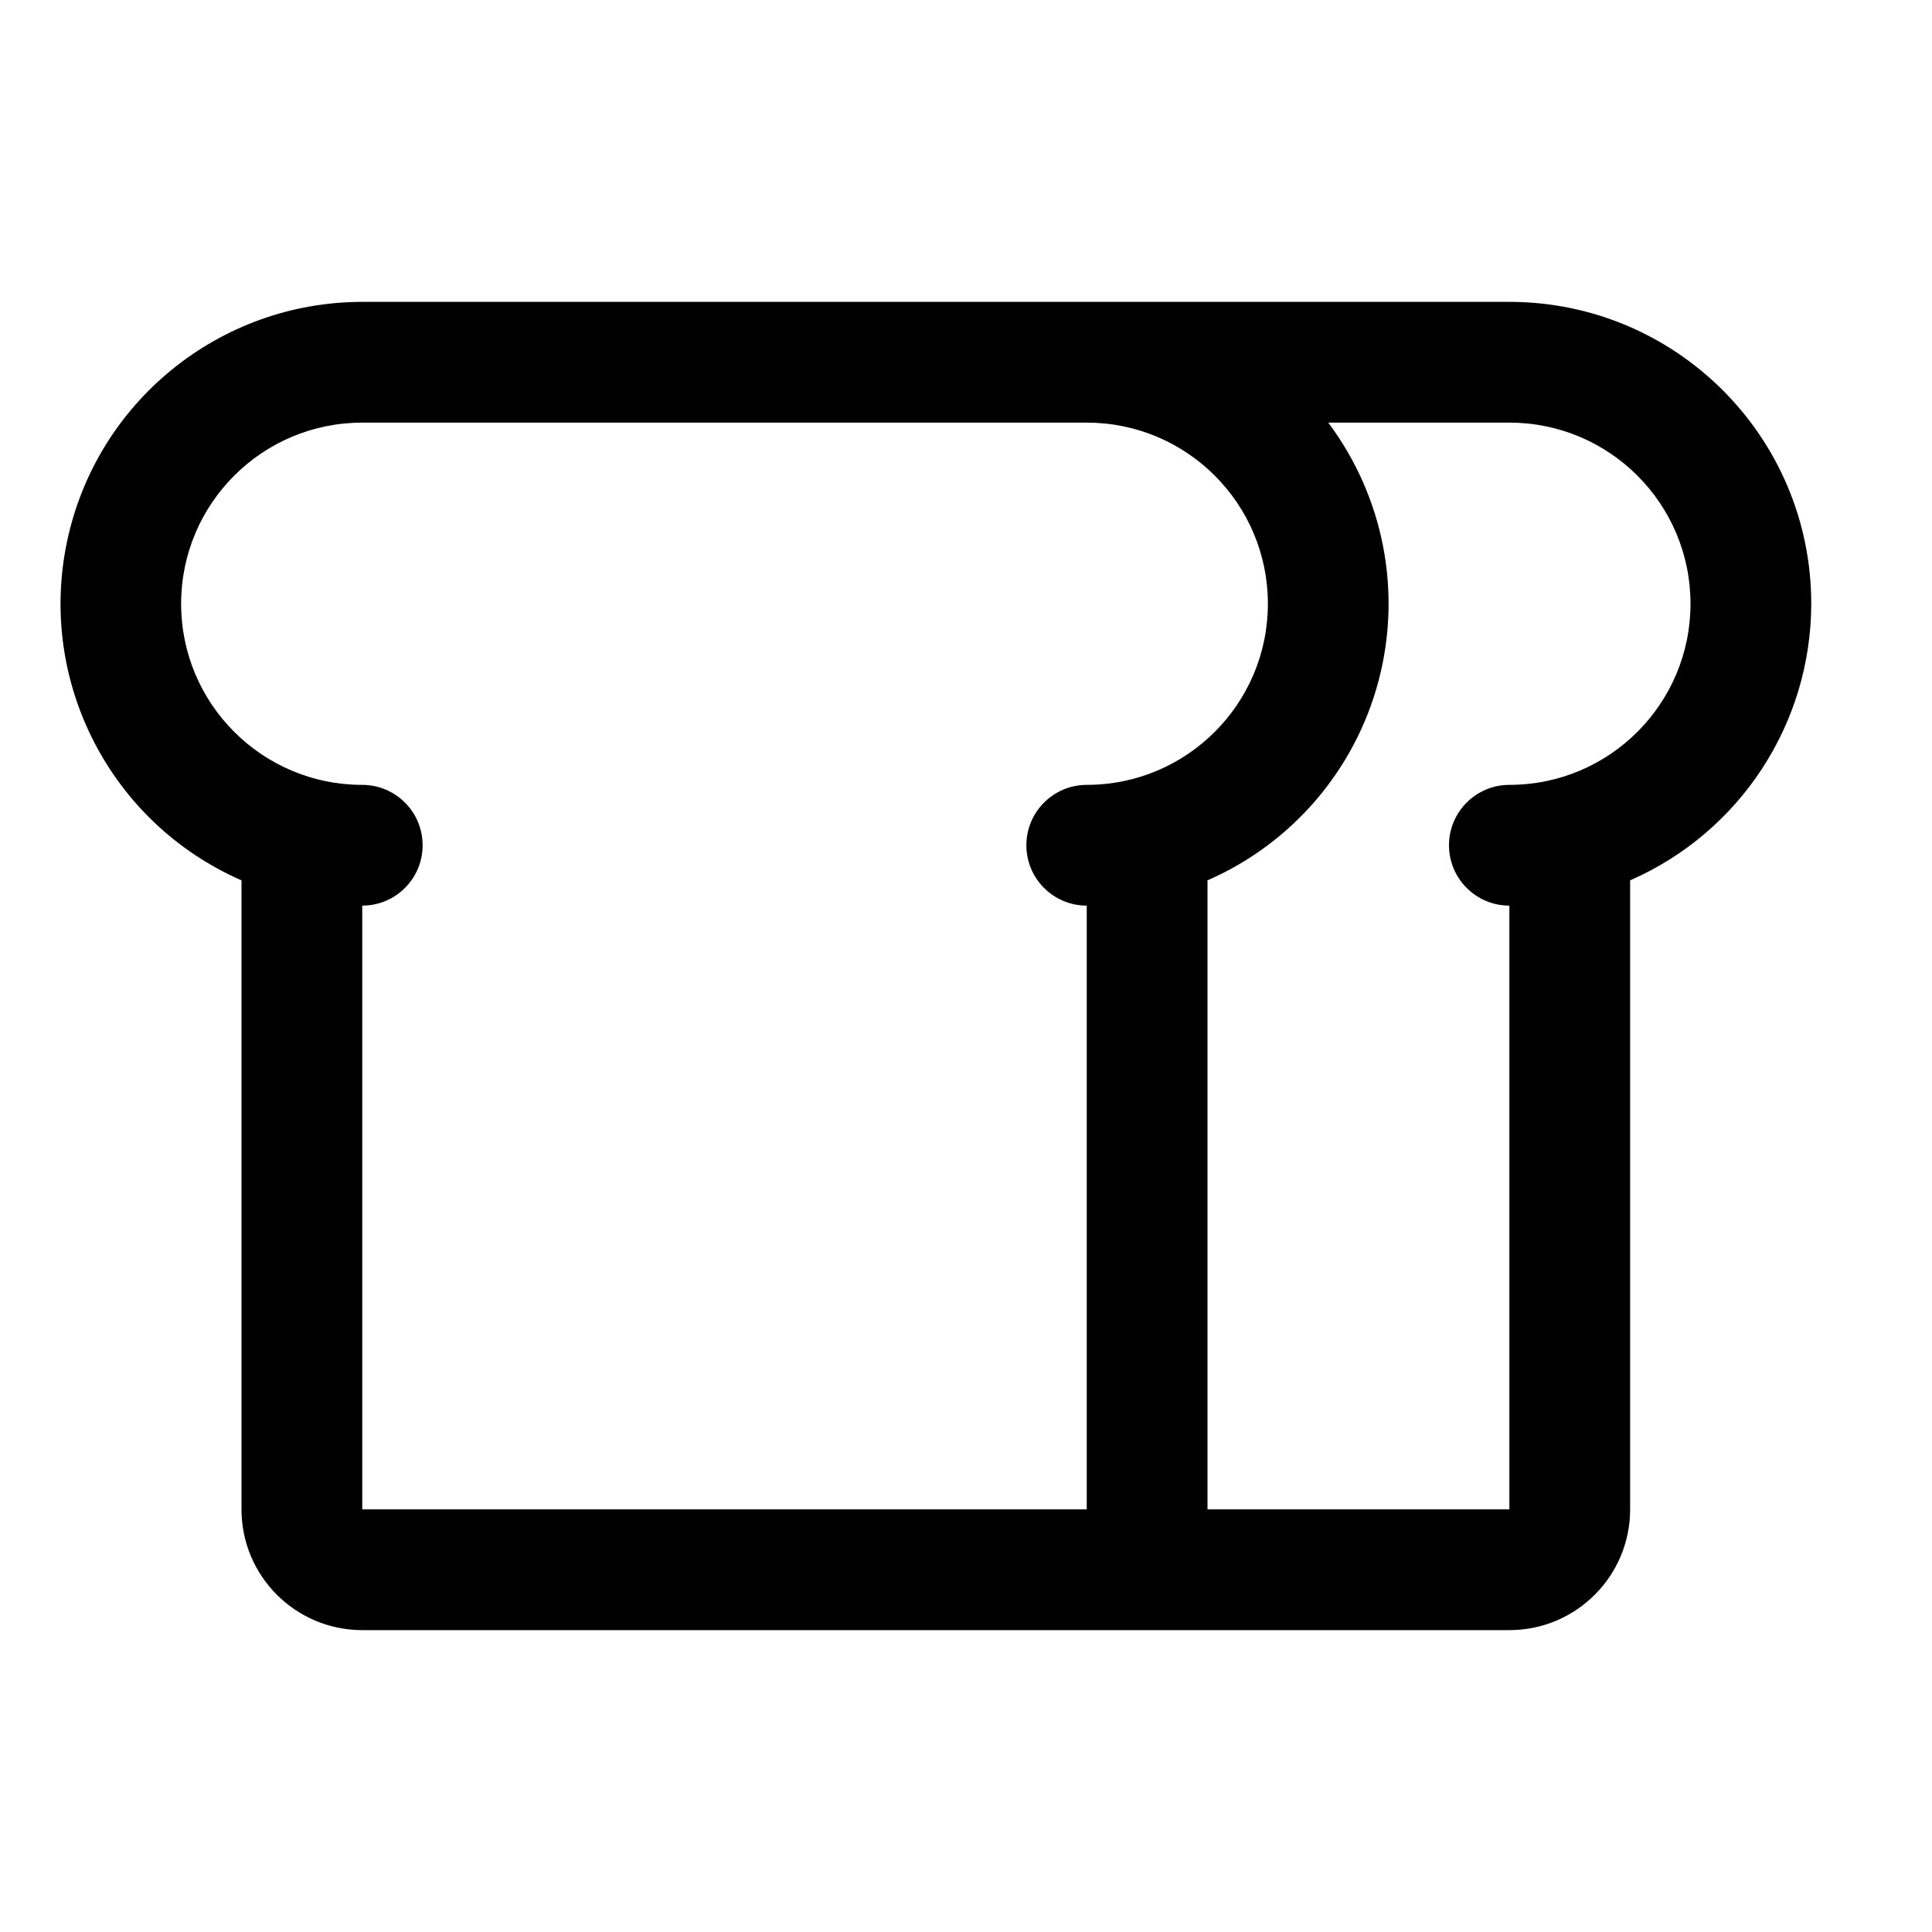
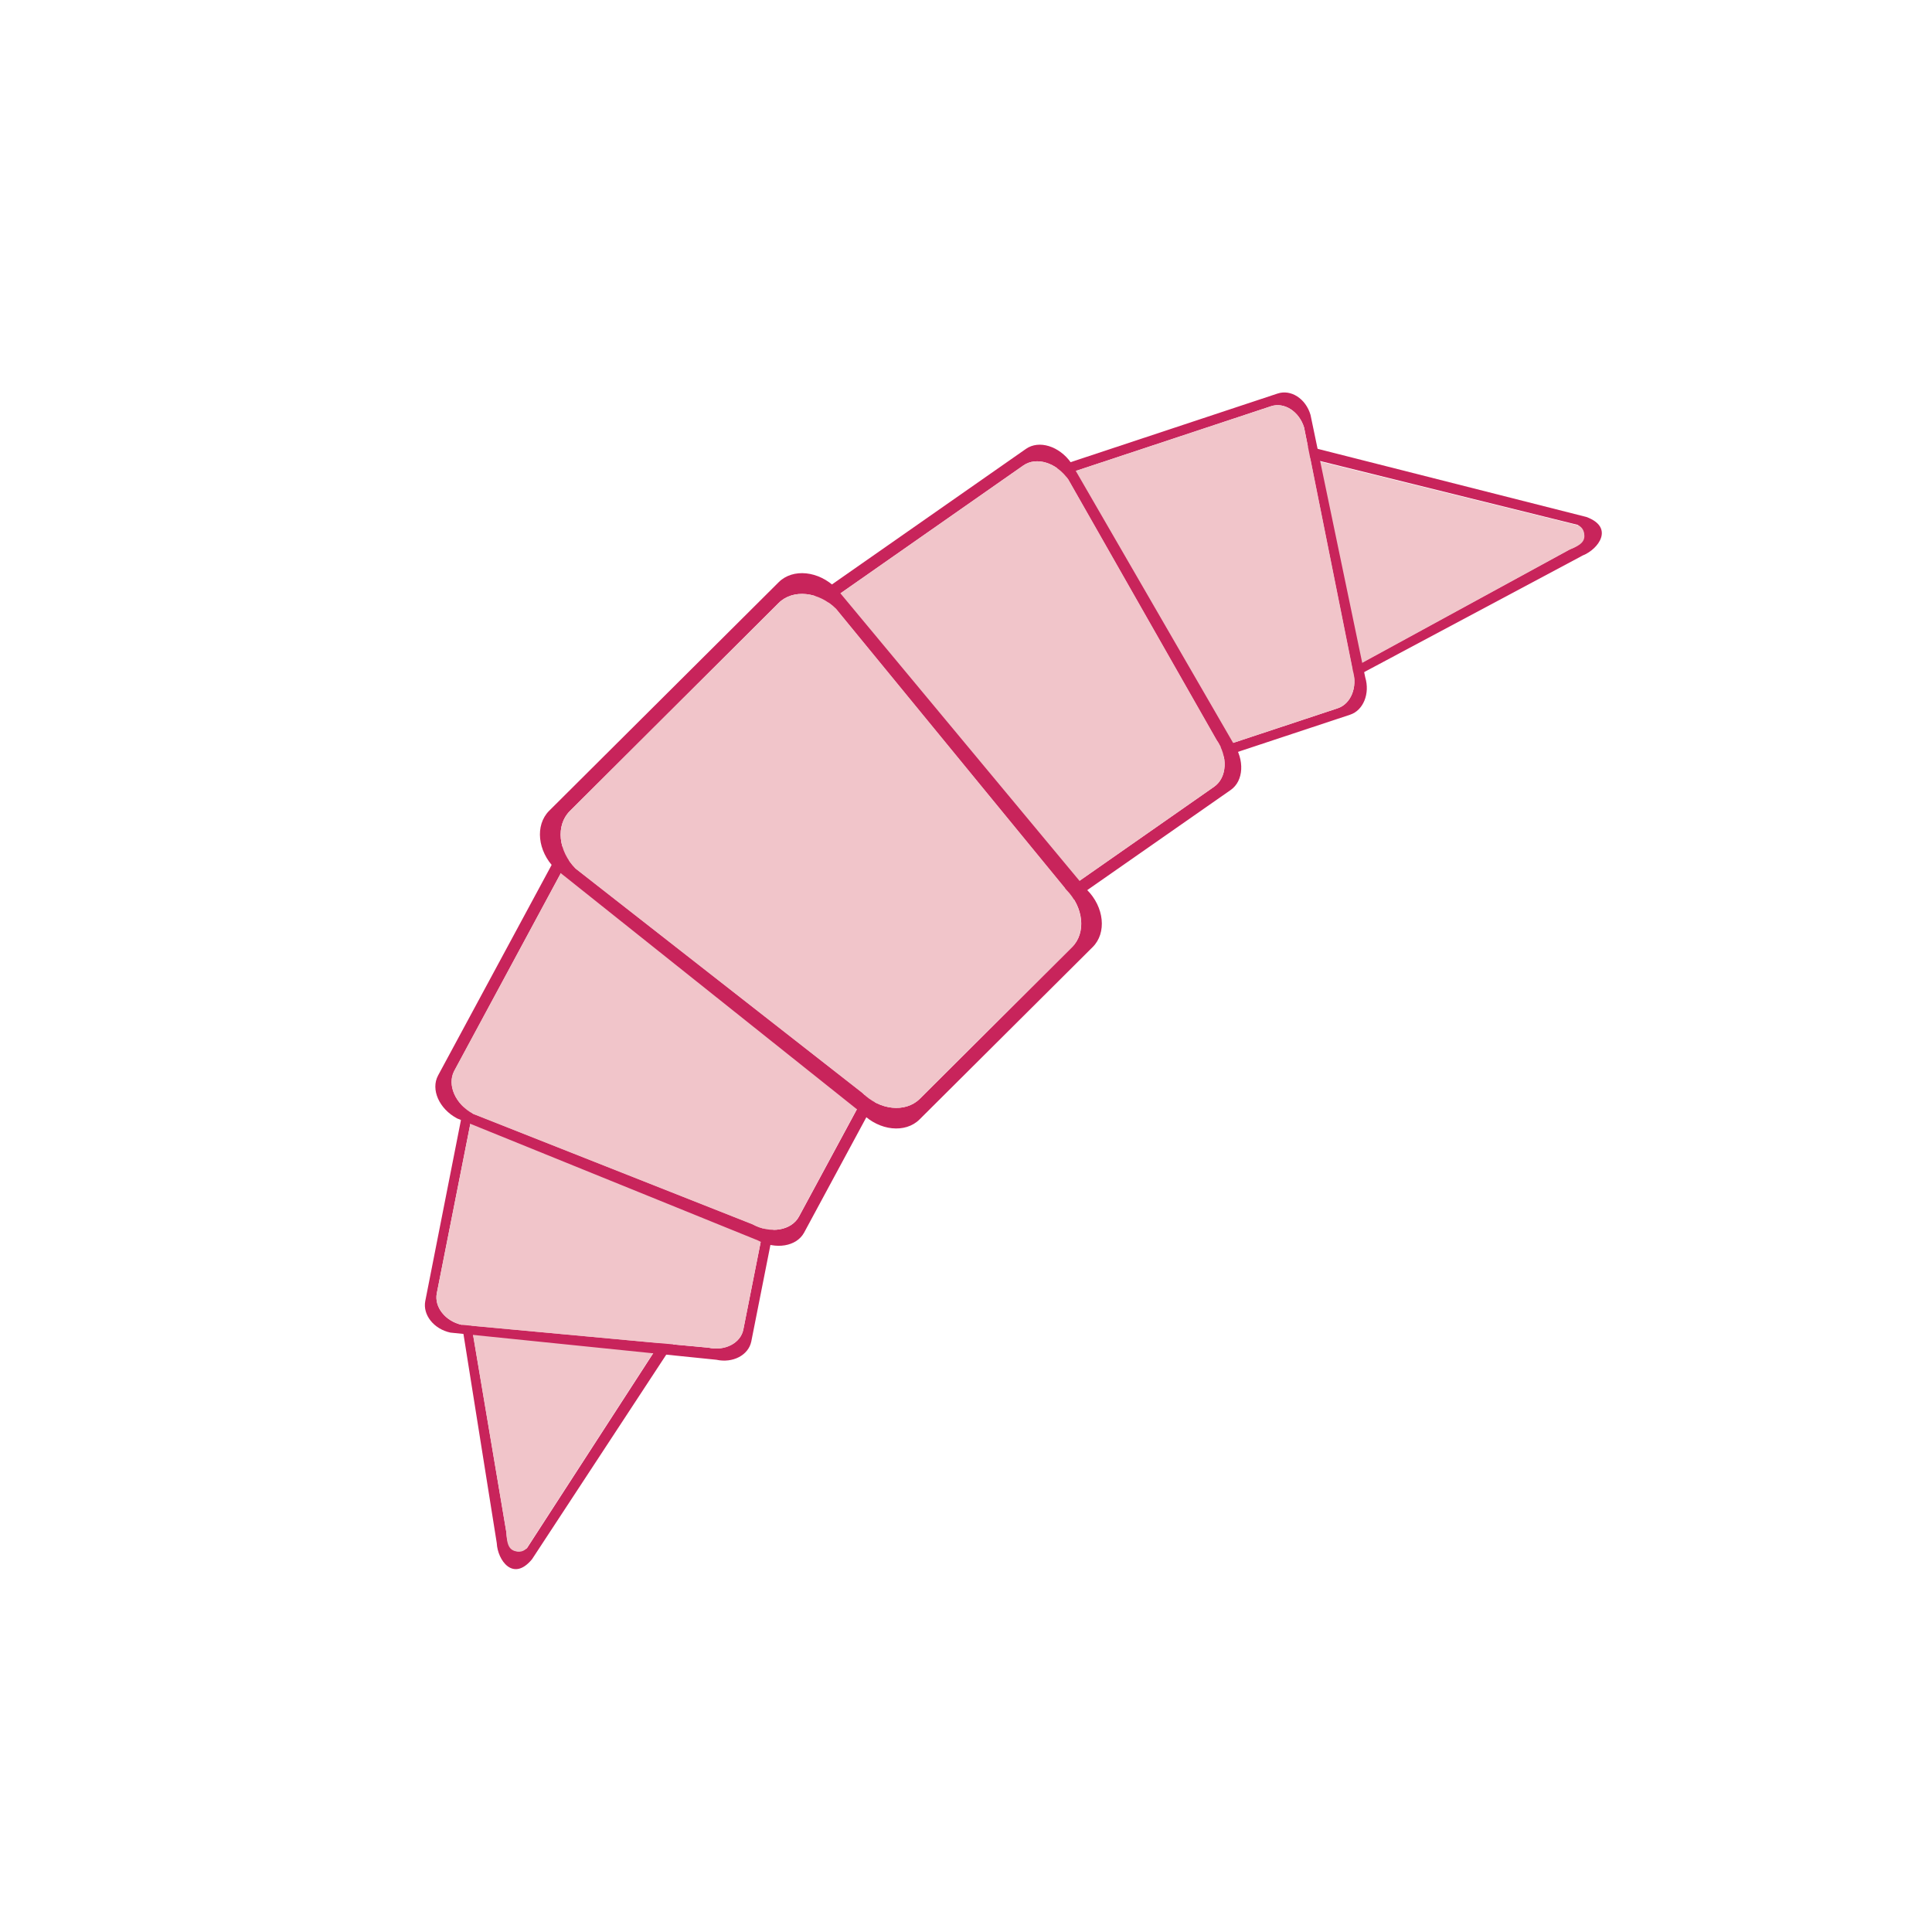
- <svg xmlns="http://www.w3.org/2000/svg" viewBox="0 0 256 256" width="256" height="256">
-   <path fill="currentColor" d="M240 80a40 40 0 0 0-40-40H48a40 40 0 0 0-16 76.65V200a16 16 0 0 0 16 16h152a16 16 0 0 0 16-16v-83.35A40.06 40.06 0 0 0 240 80M48 120a8 8 0 0 0 0-16a24 24 0 0 1 0-48h96a24 24 0 0 1 0 48a8 8 0 0 0 0 16v80H48Zm152-16a8 8 0 0 0 0 16v80h-40v-83.35A40 40 0 0 0 176 56h24a24 24 0 0 1 0 48" />
+ <svg xmlns="http://www.w3.org/2000/svg" viewBox="0 0 1024 1024" version="1.1">
+   <path d="M647.4 244.4l46.2 110.2c2.9 6.8 12 9.7 20.3 6.5l125-66.7c8.3-3.3 16.9-14.9 1.9-20.4l-183-46.4c-11.3 0.4-13.3 9.9-10.4 16.8z m188.9 33.8c5.6 4.5 4 9.8-4.4 13L716.7 354c-8.3 3.3-17.5 0.4-20.3-6.5l-42-100.2c-2.9-6.8-0.8-11 7.6-12.3l174.3 43.2z" fill="#C8245B" />
+   <path d="M839.5 282.1c1 4.3-0.8 6.5-7.3 9.1l-0.6 0.3L717.1 354c-0.3 0.1-0.5 0.3-0.8 0.4-8.2 3-17.1 0.1-19.9-6.6l-42-100.2c-2.6-6.3-2-8.9 4.6-11.8 1.1-0.5 2.4-0.6 3.6-0.3l172.7 42.7c2.1 0.2 3.7 1.8 4.2 3.9z" fill="#F1C5CA" />
+   <path d="M373 653.1l-119.2 7.7c-7.4 0.5-13.1 8.2-12.8 17.1l22.3 140c0.4 8.9 8.6 20.8 18.7 8.5l103.6-157.9c3.1-11-5.3-15.9-12.6-15.4z m-93.7 167.5c-6.1 3.9-10.5 0.6-10.9-8.4l-21.8-129.4c-0.4-8.9 5.4-16.6 12.8-17.1l108.4-7c7.4-0.5 10.6 2.8 9.1 11.2l-97.6 150.7z" fill="#C8245B" />
+   <path d="M274.6 822.4c-4.4-0.4-5.9-2.9-6.2-9.9 0-0.2 0-0.5-0.1-0.7l-21.7-128.6c0-0.3-0.1-0.6-0.1-0.9-0.2-8.7 5.5-16.2 12.8-16.7l108.4-7c6.8-0.4 9.1 1 9.7 8.2 0.1 1.2-0.2 2.5-0.9 3.5l-96.7 149.3c-1.1 2-3.1 3-5.2 2.8z" fill="#F1C5CA" />
+   <path d="M677.1 208.6l-113.4 37.6c-7 2.4-10.6 11.2-8 19.8l57 129.8c2.6 8.6 10.5 13.6 17.5 11.3l85.4-28.3c7-2.3 10.6-11.2 8-19.8l-29-139.1c-2.5-8.6-10.4-13.7-17.5-11.3z m39.9 147c2.6 8.6-1 17.5-8 19.8l-75.2 24.9c-7 2.3-14.9-2.8-17.5-11.3l-53.8-119.7c-2.6-8.6 1-17.4 8-19.8l103.2-34.2c7-2.3 14.9 2.8 17.5 11.3l25.8 129z" fill="#C8245B" />
+   <path d="M709 375.4l-75.2 24.9c-7 2.3-14.9-2.8-17.5-11.3l-53.8-119.7c-2.6-8.6 1-17.4 8-19.8l103.2-34.2c7-2.3 14.9 2.8 17.5 11.3l25.9 129c2.5 8.6-1.1 17.5-8.1 19.8z" fill="#F1C5CA" />
+   <path d="M248.5 572.4l-23.1 117.2c-1.4 7.3 4.5 14.8 13.3 16.7l141 14.4c8.7 1.9 17-2.4 18.5-9.7l17.5-88.3c1.4-7.3-4.5-14.8-13.3-16.7L267 562.7c-8.7-1.9-17.1 2.5-18.5 9.7z m147.6 37.8c8.7 1.9 14.7 9.5 13.3 16.7L394 704.6c-1.4 7.3-9.8 11.6-18.5 9.7l-130.7-12.1c-8.7-1.9-14.7-9.4-13.3-16.7l21.1-106.6c1.4-7.3 9.8-11.6 18.5-9.7l125 41z" fill="#C8245B" />
+   <path d="M409.4 626.9L394 704.6c-1.4 7.3-9.8 11.6-18.5 9.7l-130.7-12.1c-8.7-1.9-14.7-9.4-13.3-16.7l21.1-106.6c1.4-7.3 9.8-11.6 18.5-9.7l125 41c8.7 1.9 14.7 9.4 13.3 16.7z" fill="#F1C5CA" />
+   <path d="M543.8 237.9l-111.2 77.7c-6.9 4.8-7.4 16-1.2 24.9l113.3 129.3c6.2 8.9 16.9 12.2 23.8 7.4l83.8-58.5c6.9-4.8 7.5-16 1.3-24.9l-85.9-148.5c-6.3-8.9-17-12.2-23.9-7.4z m101 154.2c6.2 8.9 5.6 20.1-1.3 24.9l-73.7 51.5c-6.9 4.8-17.6 1.5-23.8-7.4L440.1 342.3c-6.2-8.9-5.6-20 1.2-24.9l101.1-70.7c6.9-4.8 17.6-1.5 23.8 7.4l78.6 138z" fill="#C8245B" />
+   <path d="M643.5 417l-73.7 51.5c-6.9 4.8-17.6 1.5-23.8-7.4L440.1 342.3c-6.2-8.9-5.6-20 1.2-24.9l101.1-70.7c6.9-4.8 17.6-1.5 23.8 7.4l78.5 138c6.3 8.8 5.7 20-1.2 24.9z" fill="#F1C5CA" />
+   <path d="M296.6 450.6L232.2 570c-4 7.4 0.5 17.7 10.1 22.8l159.3 64.6c9.5 5.1 20.6 3.3 24.6-4.1l48.5-89.9c4-7.4-0.5-17.7-10.1-22.8l-143.5-94c-9.5-5.3-20.5-3.4-24.5 4z m159.5 92.3c9.5 5.1 14.1 15.4 10.1 22.8l-42.7 79.1c-4 7.4-15.1 9.3-24.6 4.1l-148-58.5c-9.5-5.1-14-15.4-10.1-22.8L299.3 459c4-7.4 15.1-9.3 24.6-4.1l132.2 88z" fill="#C8245B" />
+   <path d="M466.1 565.7l-42.7 79.1c-4 7.4-15.1 9.3-24.6 4.1l-148-58.5c-9.5-5.1-14-15.4-10.1-22.8L299.3 459c4-7.4 15.1-9.3 24.6-4.1l132.2 88c9.5 5.1 14 15.4 10 22.8z" fill="#F1C5CA" />
+   <path d="M412.7 308.6L291 429.8c-7.5 7.6-6.1 21.3 3.1 30.5l162.8 129.8c9.2 9.3 23 10.7 30.5 3.2l91.7-91.3c7.6-7.5 6.2-21.3-3.1-30.5L443.2 311.8c-9.2-9.3-23-10.7-30.5-3.2z m152.4 162.9c9.3 9.3 10.7 23 3.1 30.5l-80.7 80.4c-7.6 7.5-21.3 6.1-30.5-3.2L305.1 460.4c-9.3-9.3-10.6-23-3.1-30.5l110.7-110.3c7.5-7.5 21.3-6.1 30.5 3.2l121.9 148.7z" fill="#C8245B" />
+   <path d="M568.2 502l-80.7 80.4c-7.6 7.5-21.3 6.1-30.5-3.2L305.1 460.4c-9.3-9.3-10.6-23-3.1-30.5l110.7-110.3c7.5-7.5 21.3-6.1 30.5 3.2l121.9 148.7c9.2 9.3 10.6 23 3.1 30.5z" fill="#F1C5CA" />
</svg>
